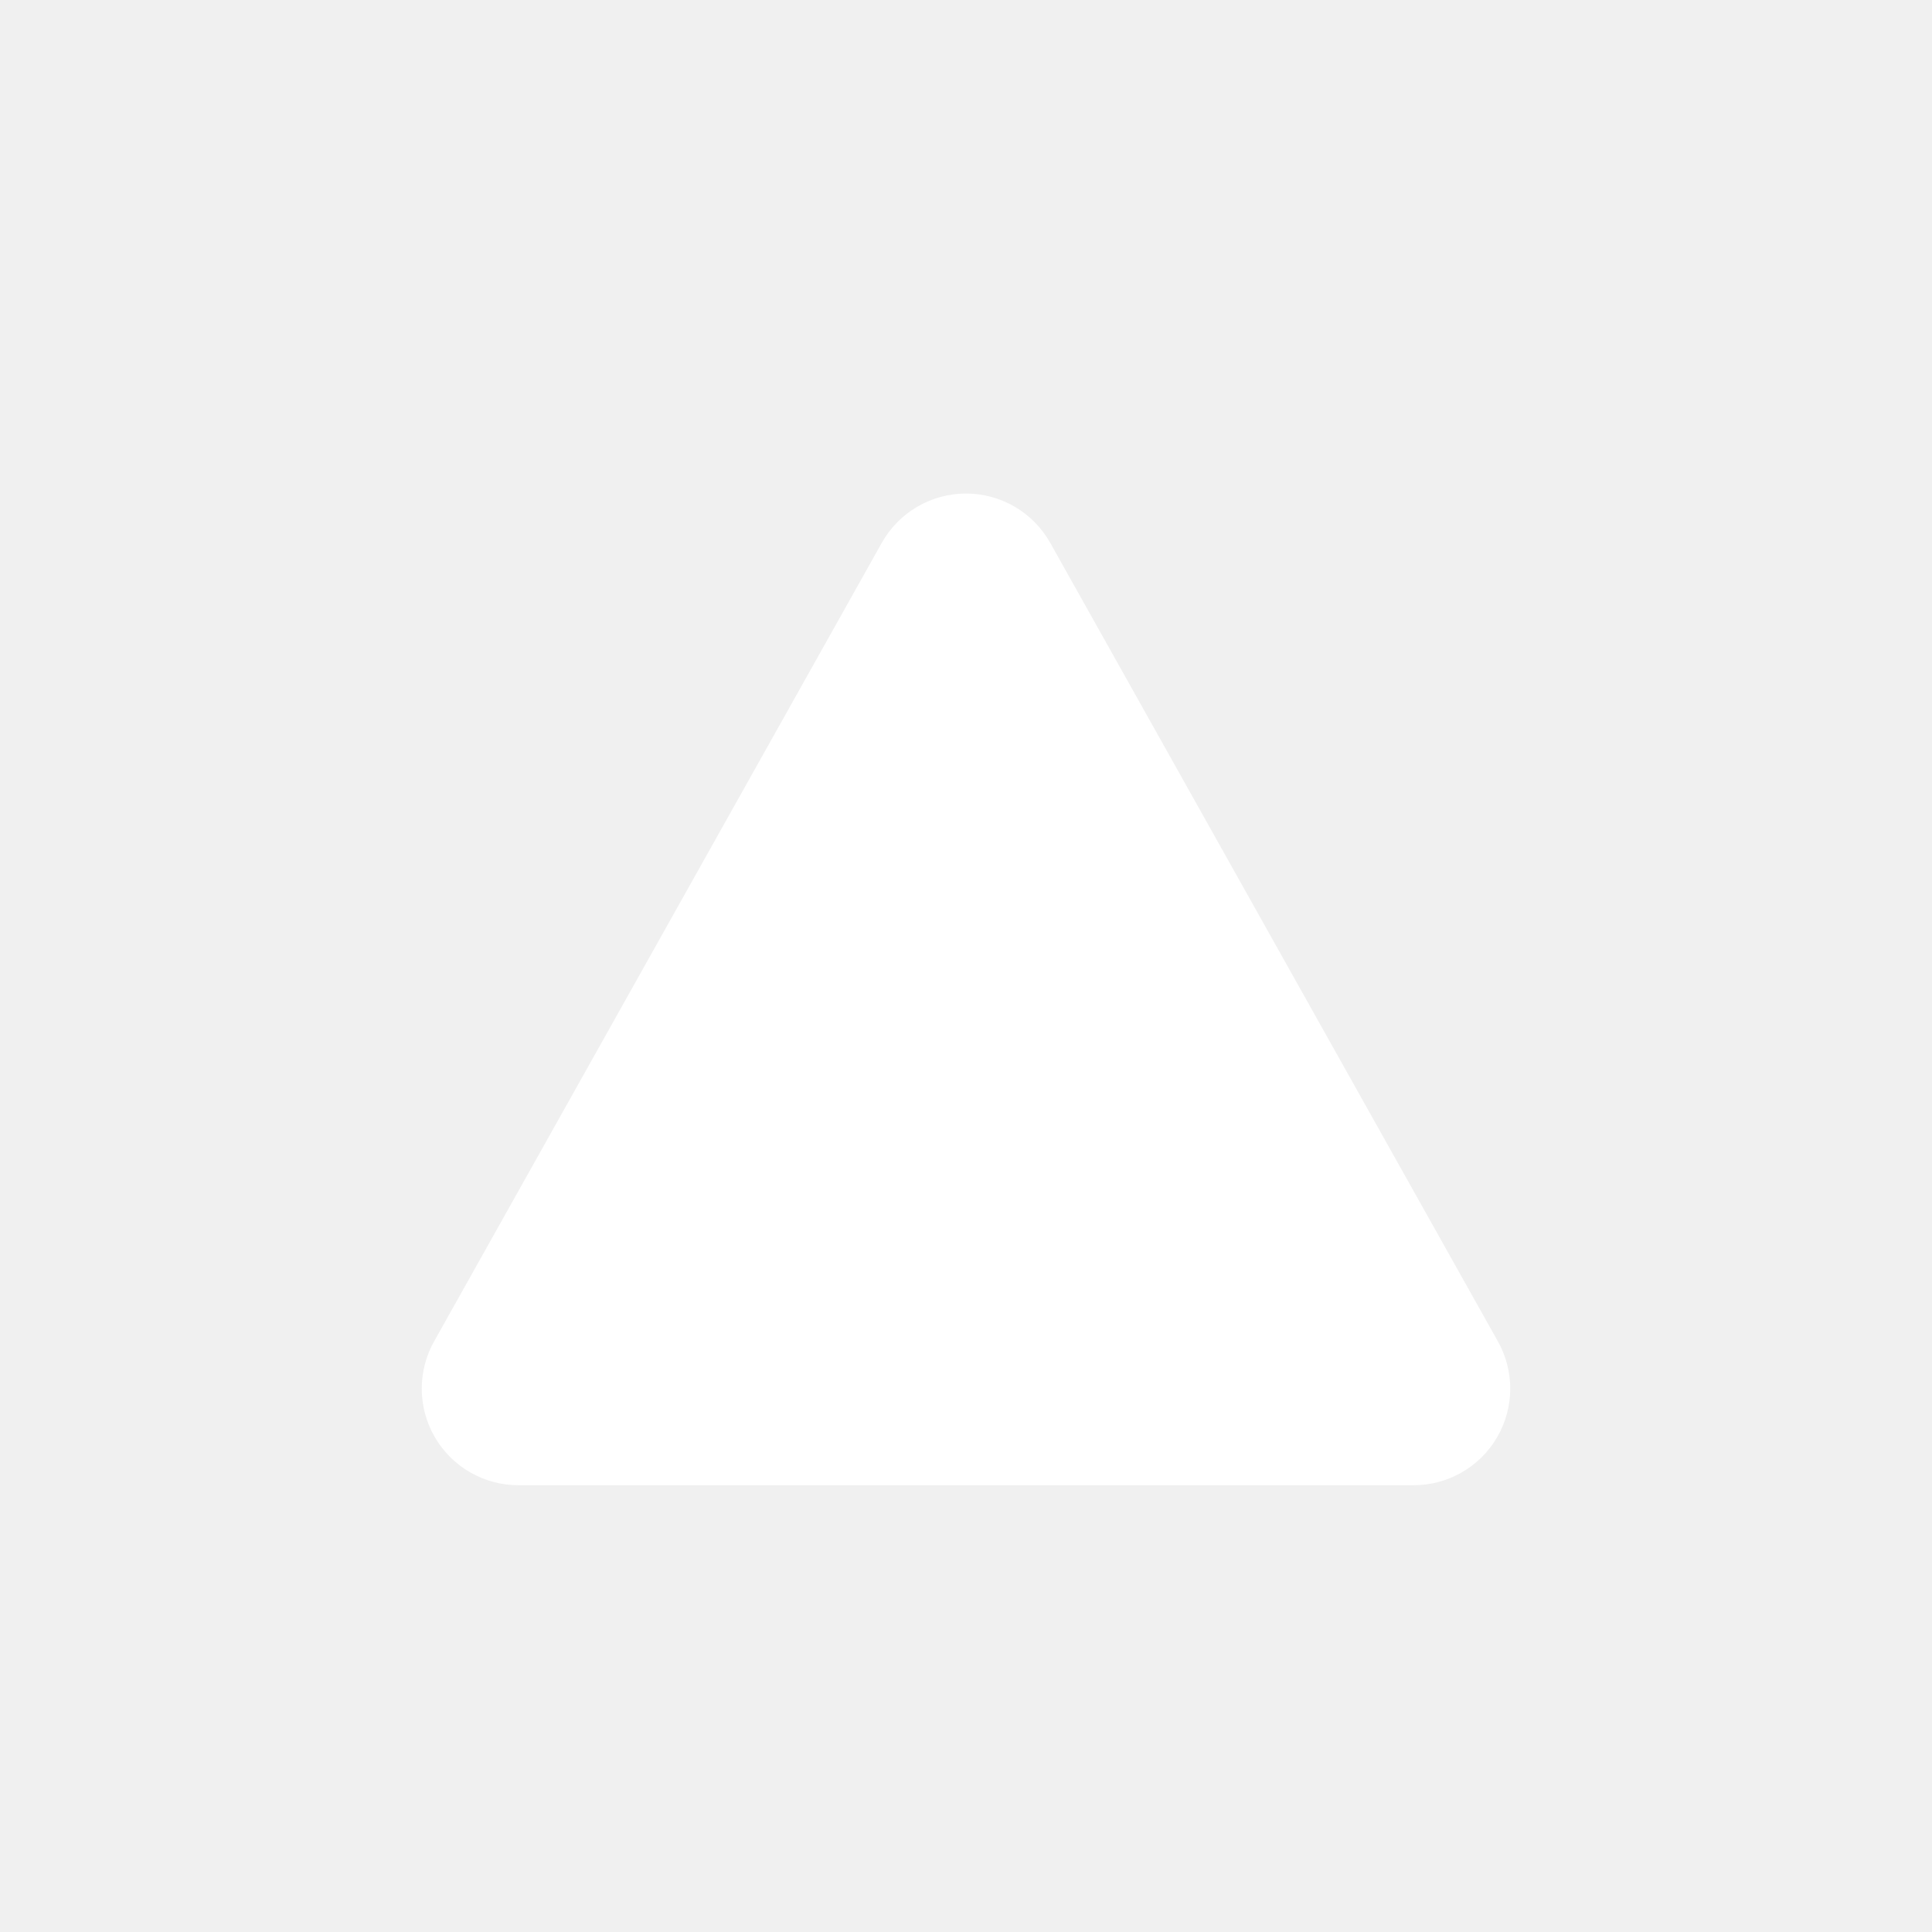
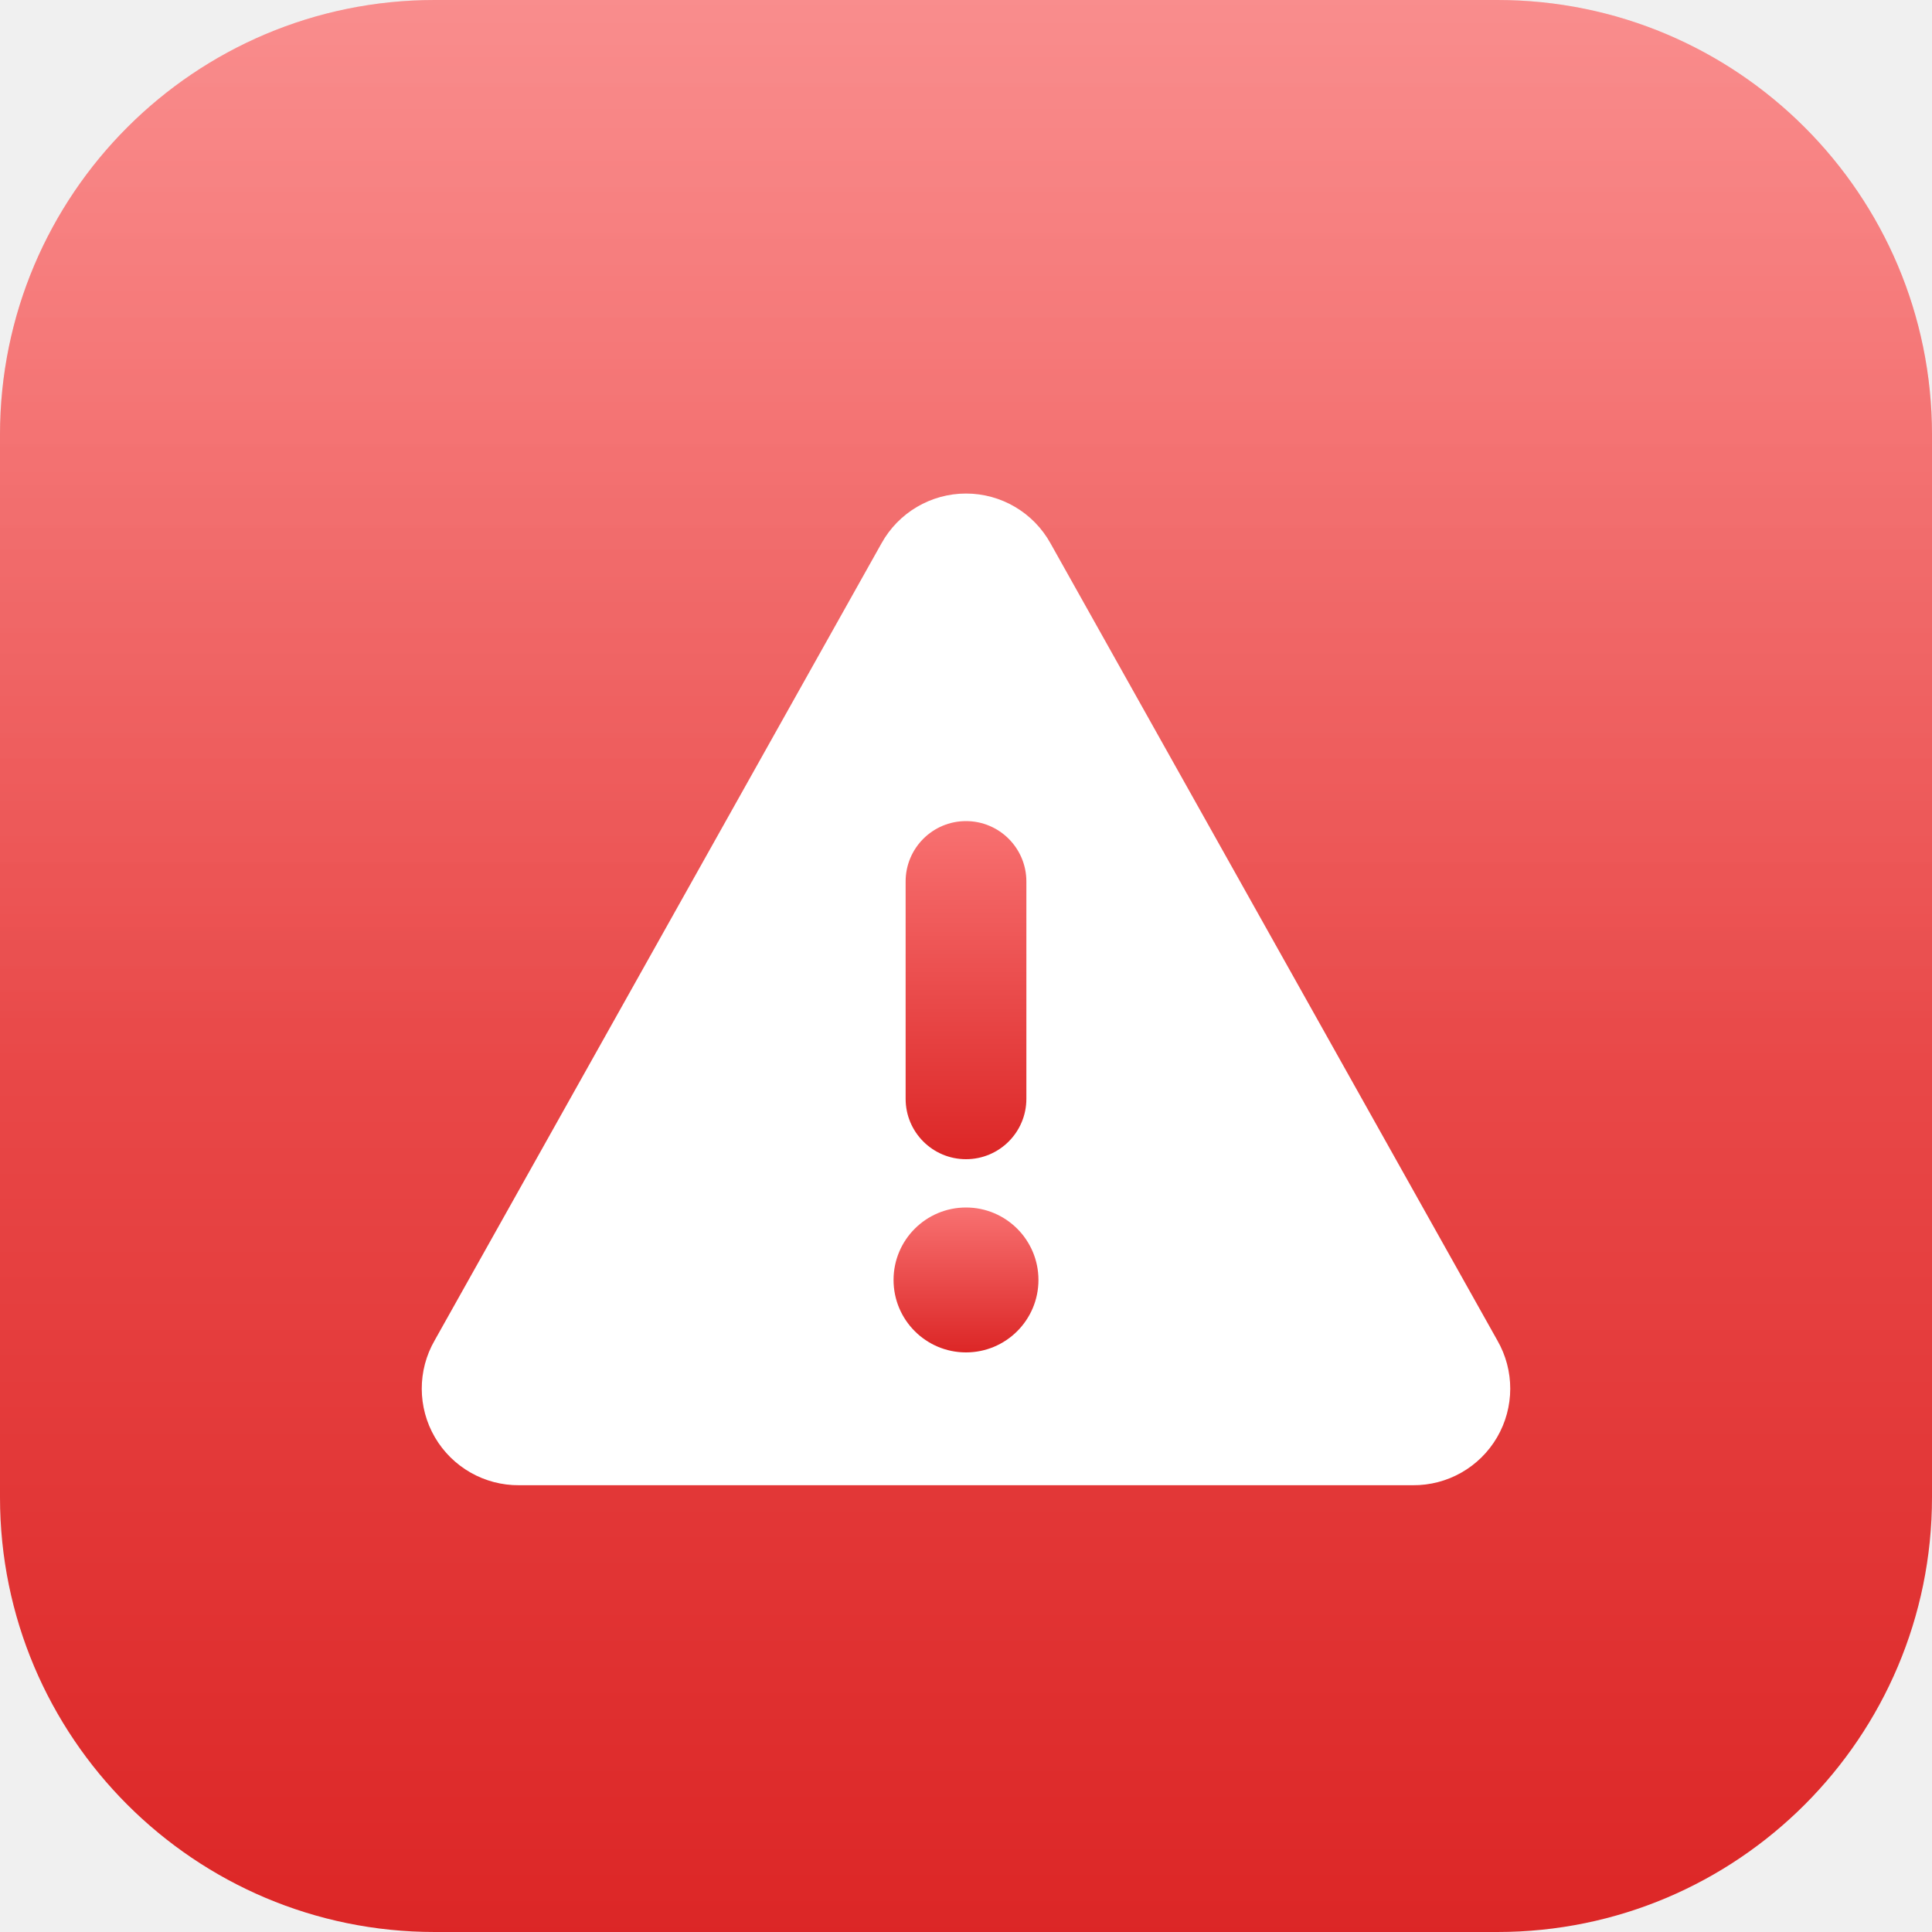
- <svg xmlns="http://www.w3.org/2000/svg" width="28" height="28" viewBox="0 0 80 80" fill="none">
+ <svg xmlns="http://www.w3.org/2000/svg" width="80" height="80" viewBox="0 0 80 80" fill="none">
+   <defs>
+     <linearGradient id="bg" x1="0" y1="0" x2="0" y2="1">
+       <stop offset="0" stop-color="#F87171" />
+       <stop offset="1" stop-color="#DC2626" />
+     </linearGradient>
+     <linearGradient id="gl" x1="0" y1="0" x2="0" y2="1">
+       <stop offset="0" stop-color="#fff" stop-opacity="0.20" />
+       <stop offset="0.55" stop-color="#fff" stop-opacity="0" />
+     </linearGradient>
+   </defs>
+   <rect width="80" height="80" rx="18" fill="url(#bg)" />
+   <rect width="80" height="80" rx="18" fill="url(#gl)" />
  <path d="M36.5 22.5a4 4 0 0 1 7 0l18.5 33a4 4 0 0 1-3.5 6H21.5a4 4 0 0 1-3.5-6z" fill="#ffffff" />
-   <rect x="37.5" y="34" width="5" height="14" rx="2.5" fill="#ffffff" />
-   <circle cx="40" cy="53" r="3" fill="#ffffff" />
+   <rect x="37.5" y="34" width="5" height="14" rx="2.5" fill="url(#bg)" />
+   <circle cx="40" cy="53" r="3" fill="url(#bg)" />
</svg>
